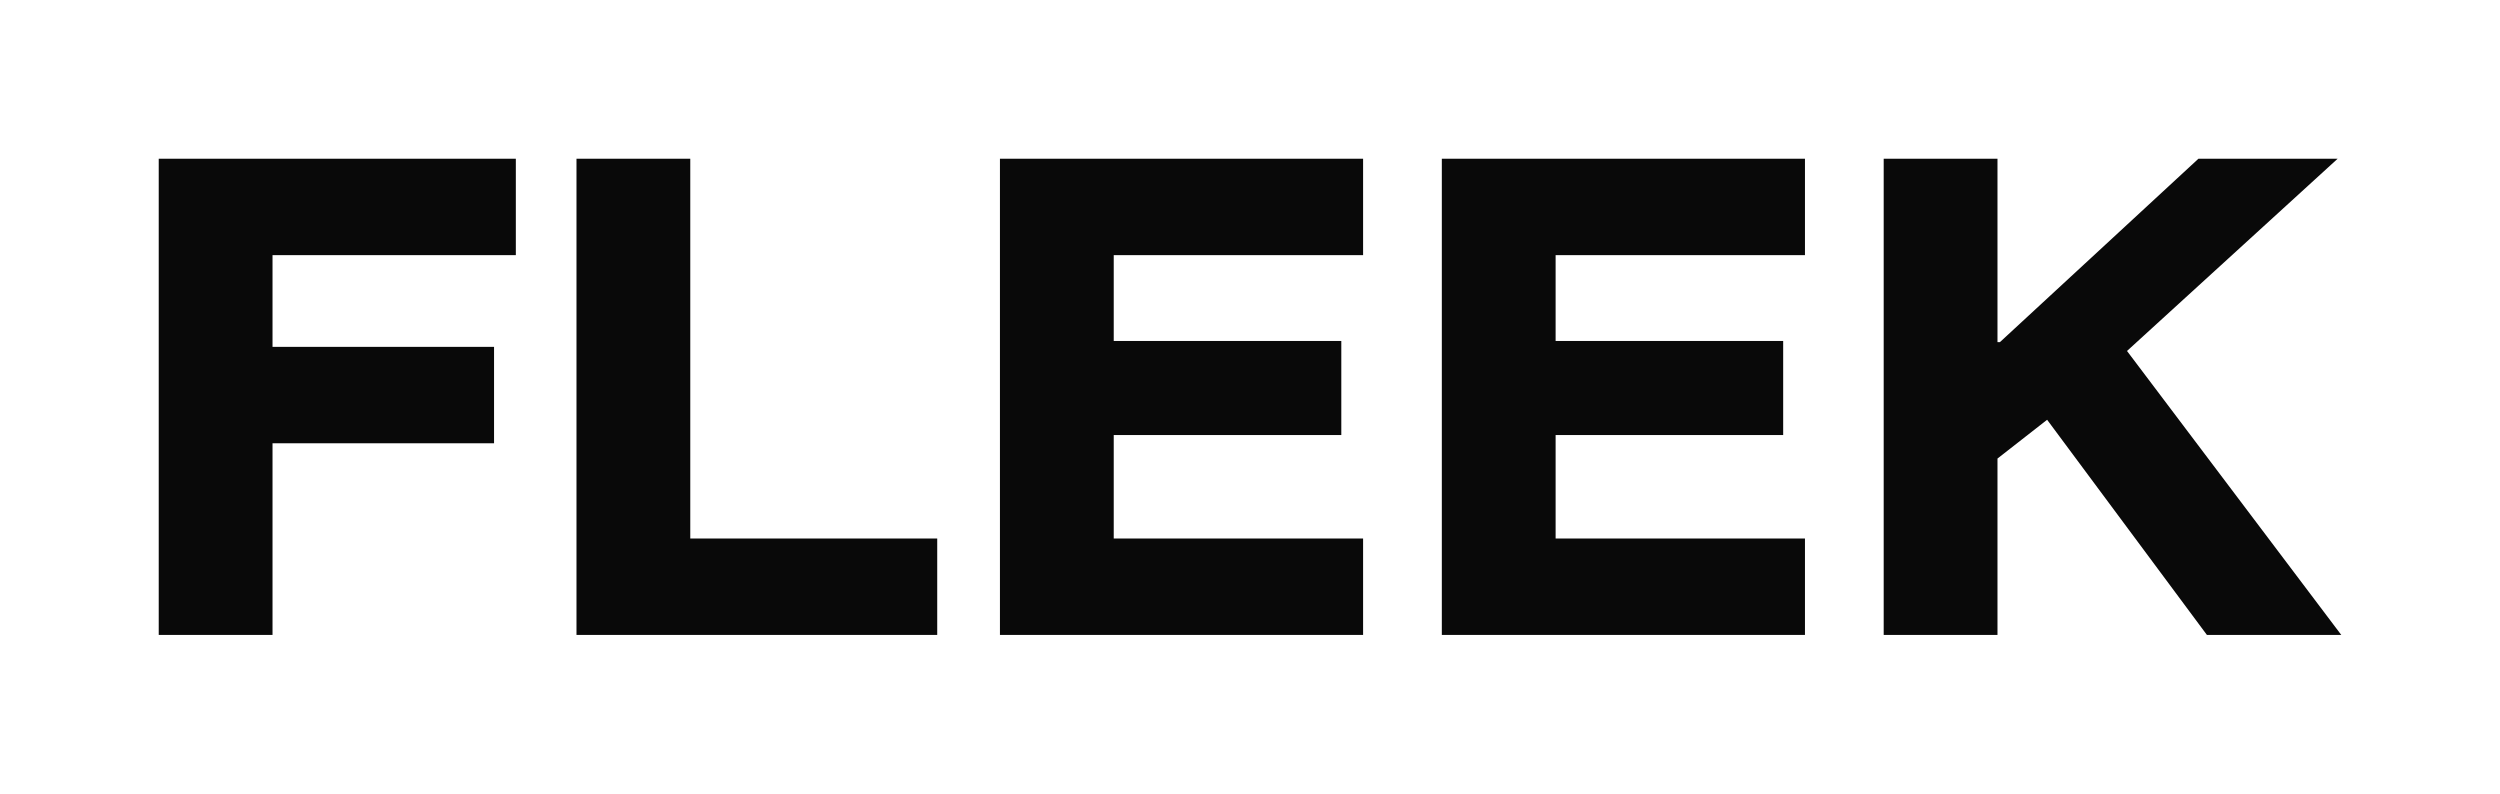
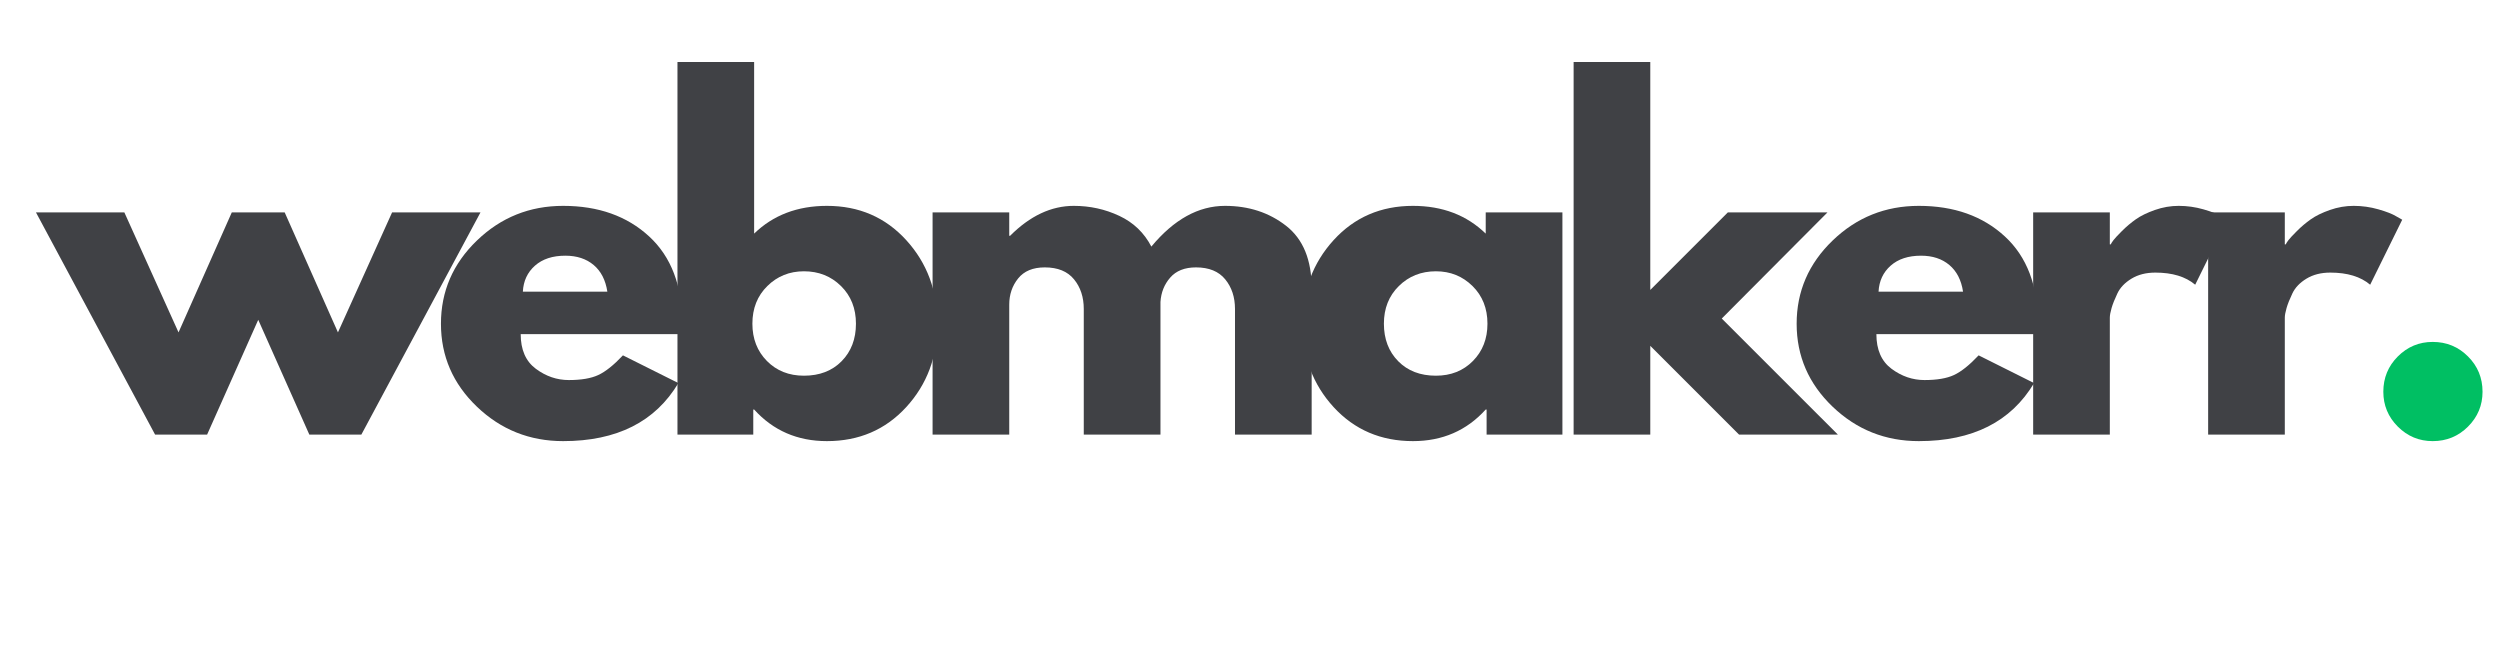
- <svg xmlns="http://www.w3.org/2000/svg" width="126" height="40" viewBox="0 0 126 40" fill="none">
-   <path d="M13.735 32H8V8H25.998V12.859H13.735V17.482H24.9V22.341H13.735V32Z" fill="#090909" />
-   <path d="M29.055 32V8H34.79V27.141H47.236V32H29.055Z" fill="#090909" />
-   <path d="M68.7 32H50.397V8H68.7V12.859H56.132V17.185H67.602V21.926H56.132V27.141H68.7V32Z" fill="#090909" />
-   <path d="M90.97 32H72.668V8H90.97V12.859H78.403V17.185H89.872V21.926H78.403V27.141H90.97V32Z" fill="#090909" />
-   <path d="M94.938 32V8H100.673V17.244H100.795L110.801 8H117.817L107.201 17.689L118 32H111.228L103.175 21.156L100.673 23.111V32H94.938Z" fill="#090909" />
+ <svg xmlns="http://www.w3.org/2000/svg" width="1710" zoomAndPan="magnify" viewBox="0 0 1282.5 337.5" height="450" preserveAspectRatio="xMidYMid meet" version="1.0">
+   <defs>
+     <g />
+   </defs>
+   <g fill="#404145" fill-opacity="1">
+     <g transform="translate(22.89754, 222.9676)">
+       <g>
+         <path d="M 83.344 0 L 56.672 0 L -4.453 -114.016 L 40.891 -114.016 L 68.688 -52.453 L 96.016 -114.016 L 123.141 -114.016 L 150.469 -52.453 L 178.25 -114.016 L 223.594 -114.016 L 162.469 0 L 135.797 0 L 109.578 -58.906 Z M 83.344 0 " />
+       </g>
+     </g>
+   </g>
+   <g fill="#404145" fill-opacity="1">
+     <g transform="translate(221.0999, 222.9676)">
+       <g>
+         <path d="M 128.688 -51.562 L 46.016 -51.562 C 46.016 -43.562 48.602 -37.633 53.781 -33.781 C 58.969 -29.926 64.602 -28 70.688 -28 C 77.051 -28 82.082 -28.852 85.781 -30.562 C 89.488 -32.27 93.719 -35.641 98.469 -40.672 L 126.906 -26.453 C 115.051 -6.598 95.348 3.328 67.797 3.328 C 50.609 3.328 35.863 -2.555 23.562 -14.328 C 11.258 -26.109 5.109 -40.297 5.109 -56.891 C 5.109 -73.492 11.258 -87.723 23.562 -99.578 C 35.863 -111.43 50.609 -117.359 67.797 -117.359 C 85.867 -117.359 100.57 -112.133 111.906 -101.688 C 123.25 -91.238 128.922 -76.312 128.922 -56.906 C 128.922 -54.238 128.844 -52.457 128.688 -51.562 Z M 47.125 -73.344 L 90.469 -73.344 C 89.57 -79.27 87.234 -83.828 83.453 -87.016 C 79.68 -90.203 74.832 -91.797 68.906 -91.797 C 62.383 -91.797 57.195 -90.094 53.344 -86.688 C 49.488 -83.281 47.414 -78.832 47.125 -73.344 Z M 47.125 -73.344 " />
+       </g>
+     </g>
+   </g>
+   <g fill="#404145" fill-opacity="1">
+     <g transform="translate(334.1959, 222.9676)">
+       <g>
+         <path d="M 130.688 -99.797 C 141.363 -88.086 146.703 -73.785 146.703 -56.891 C 146.703 -40.004 141.363 -25.742 130.688 -14.109 C 120.02 -2.484 106.461 3.328 90.016 3.328 C 74.898 3.328 62.453 -2.078 52.672 -12.891 L 52.234 -12.891 L 52.234 0 L 13.344 0 L 13.344 -191.156 L 52.672 -191.156 L 52.672 -103.125 C 62.453 -112.613 74.898 -117.359 90.016 -117.359 C 106.461 -117.359 120.02 -111.504 130.688 -99.797 Z M 97.562 -37.672 C 102.457 -42.641 104.906 -49.051 104.906 -56.906 C 104.906 -64.758 102.348 -71.203 97.234 -76.234 C 92.129 -81.273 85.797 -83.797 78.234 -83.797 C 70.828 -83.797 64.566 -81.273 59.453 -76.234 C 54.336 -71.203 51.781 -64.758 51.781 -56.906 C 51.781 -49.195 54.266 -42.82 59.234 -37.781 C 64.203 -32.75 70.535 -30.234 78.234 -30.234 C 86.234 -30.234 92.676 -32.711 97.562 -37.672 Z M 97.562 -37.672 " />
+       </g>
+     </g>
+   </g>
+   <g fill="#404145" fill-opacity="1">
+     <g transform="translate(465.0687, 222.9676)">
+       <g>
+         <path d="M 13.344 0 L 13.344 -114.016 L 52.672 -114.016 L 52.672 -102.016 L 53.125 -102.016 C 63.344 -112.242 74.234 -117.359 85.797 -117.359 C 94.086 -117.359 101.863 -115.648 109.125 -112.234 C 116.395 -108.828 121.879 -103.57 125.578 -96.469 C 137.141 -110.395 149.734 -117.359 163.359 -117.359 C 175.516 -117.359 185.961 -113.945 194.703 -107.125 C 203.441 -100.312 207.812 -89.645 207.812 -75.125 L 207.812 0 L 168.484 0 L 168.484 -64.453 C 168.484 -70.523 166.812 -75.598 163.469 -79.672 C 160.133 -83.754 155.133 -85.797 148.469 -85.797 C 142.695 -85.797 138.289 -84.051 135.25 -80.562 C 132.207 -77.082 130.539 -72.898 130.25 -68.016 L 130.25 0 L 90.906 0 L 90.906 -64.453 C 90.906 -70.523 89.238 -75.598 85.906 -79.672 C 82.57 -83.754 77.57 -85.797 70.906 -85.797 C 64.832 -85.797 60.273 -83.906 57.234 -80.125 C 54.191 -76.344 52.672 -71.863 52.672 -66.688 L 52.672 0 Z M 13.344 0 " />
+       </g>
+     </g>
+   </g>
+   <g fill="#404145" fill-opacity="1">
+     <g transform="translate(663.0488, 222.9676)">
+       <g>
+         <path d="M 21.109 -14.109 C 10.441 -25.742 5.109 -40.004 5.109 -56.891 C 5.109 -73.785 10.441 -88.086 21.109 -99.797 C 31.785 -111.504 45.348 -117.359 61.797 -117.359 C 76.91 -117.359 89.352 -112.613 99.125 -103.125 L 99.125 -114.016 L 138.469 -114.016 L 138.469 0 L 99.578 0 L 99.578 -12.891 L 99.125 -12.891 C 89.352 -2.078 76.91 3.328 61.797 3.328 C 45.348 3.328 31.785 -2.484 21.109 -14.109 Z M 54.562 -76.234 C 49.445 -71.203 46.891 -64.758 46.891 -56.906 C 46.891 -49.051 49.332 -42.641 54.219 -37.672 C 59.113 -32.711 65.562 -30.234 73.562 -30.234 C 81.27 -30.234 87.602 -32.75 92.562 -37.781 C 97.531 -42.82 100.016 -49.195 100.016 -56.906 C 100.016 -64.758 97.457 -71.203 92.344 -76.234 C 87.238 -81.273 80.977 -83.797 73.562 -83.797 C 66.008 -83.797 59.676 -81.273 54.562 -76.234 Z M 54.562 -76.234 " />
+       </g>
+     </g>
+   </g>
+   <g fill="#404145" fill-opacity="1">
+     <g transform="translate(793.9216, 222.9676)">
+       <g>
+         <path d="M 143.578 -114.016 L 89.344 -59.562 L 148.922 0 L 98.234 0 L 52.672 -45.562 L 52.672 0 L 13.344 0 L 13.344 -191.156 L 52.672 -191.156 L 52.672 -74.234 L 92.469 -114.016 Z M 143.578 -114.016 " />
+       </g>
+     </g>
+   </g>
+   <g fill="#404145" fill-opacity="1">
+     <g transform="translate(916.5725, 222.9676)">
+       <g>
+         <path d="M 128.688 -51.562 L 46.016 -51.562 C 46.016 -43.562 48.602 -37.633 53.781 -33.781 C 58.969 -29.926 64.602 -28 70.688 -28 C 77.051 -28 82.082 -28.852 85.781 -30.562 C 89.488 -32.27 93.719 -35.641 98.469 -40.672 L 126.906 -26.453 C 115.051 -6.598 95.348 3.328 67.797 3.328 C 50.609 3.328 35.863 -2.555 23.562 -14.328 C 11.258 -26.109 5.109 -40.297 5.109 -56.891 C 5.109 -73.492 11.258 -87.723 23.562 -99.578 C 35.863 -111.43 50.609 -117.359 67.797 -117.359 C 85.867 -117.359 100.57 -112.133 111.906 -101.688 C 123.25 -91.238 128.922 -76.312 128.922 -56.906 C 128.922 -54.238 128.844 -52.457 128.688 -51.562 Z M 47.125 -73.344 L 90.469 -73.344 C 89.57 -79.27 87.234 -83.828 83.453 -87.016 C 79.68 -90.203 74.832 -91.797 68.906 -91.797 C 62.383 -91.797 57.195 -90.094 53.344 -86.688 C 49.488 -83.281 47.414 -78.832 47.125 -73.344 Z M 47.125 -73.344 " />
+       </g>
+     </g>
+   </g>
+   <g fill="#404145" fill-opacity="1">
+     <g transform="translate(1029.668, 222.9676)">
+       <g>
+         <path d="M 13.344 0 L 13.344 -114.016 L 52.672 -114.016 L 52.672 -97.578 L 53.125 -97.578 C 53.414 -98.172 53.895 -98.91 54.562 -99.797 C 55.227 -100.68 56.672 -102.234 58.891 -104.453 C 61.117 -106.68 63.492 -108.688 66.016 -110.469 C 68.535 -112.25 71.797 -113.844 75.797 -115.25 C 79.797 -116.656 83.867 -117.359 88.016 -117.359 C 92.316 -117.359 96.539 -116.766 100.688 -115.578 C 104.832 -114.391 107.867 -113.203 109.797 -112.016 L 112.906 -110.25 L 96.469 -76.906 C 91.57 -81.051 84.754 -83.125 76.016 -83.125 C 71.273 -83.125 67.195 -82.086 63.781 -80.016 C 60.375 -77.941 57.969 -75.422 56.562 -72.453 C 55.156 -69.492 54.156 -66.977 53.562 -64.906 C 52.969 -62.832 52.672 -61.203 52.672 -60.016 L 52.672 0 Z M 13.344 0 " />
+       </g>
+     </g>
+   </g>
+   <g fill="#404145" fill-opacity="1">
+     <g transform="translate(1119.432, 222.9676)">
+       <g>
+         <path d="M 13.344 0 L 13.344 -114.016 L 52.672 -114.016 L 52.672 -97.578 L 53.125 -97.578 C 53.414 -98.172 53.895 -98.91 54.562 -99.797 C 55.227 -100.68 56.672 -102.234 58.891 -104.453 C 61.117 -106.68 63.492 -108.688 66.016 -110.469 C 68.535 -112.25 71.797 -113.844 75.797 -115.25 C 79.797 -116.656 83.867 -117.359 88.016 -117.359 C 92.316 -117.359 96.539 -116.766 100.688 -115.578 C 104.832 -114.391 107.867 -113.203 109.797 -112.016 L 112.906 -110.25 L 96.469 -76.906 C 91.57 -81.051 84.754 -83.125 76.016 -83.125 C 71.273 -83.125 67.195 -82.086 63.781 -80.016 C 60.375 -77.941 57.969 -75.422 56.562 -72.453 C 55.156 -69.492 54.156 -66.977 53.562 -64.906 C 52.969 -62.832 52.672 -61.203 52.672 -60.016 L 52.672 0 Z M 13.344 0 " />
+       </g>
+     </g>
+   </g>
+   <g fill="#00bf63" fill-opacity="1">
+     <g transform="translate(1209.304, 222.9676)">
+       <g>
+         <path d="M 38.672 -47.562 C 45.785 -47.562 51.82 -45.078 56.781 -40.109 C 61.75 -35.148 64.234 -29.113 64.234 -22 C 64.234 -15.039 61.75 -9.078 56.781 -4.109 C 51.82 0.848 45.785 3.328 38.672 3.328 C 31.711 3.328 25.75 0.848 20.781 -4.109 C 15.82 -9.078 13.344 -15.039 13.344 -22 C 13.344 -29.113 15.82 -35.148 20.781 -40.109 C 25.75 -45.078 31.711 -47.562 38.672 -47.562 Z M 38.672 -47.562 " />
+       </g>
+     </g>
+   </g>
</svg>
